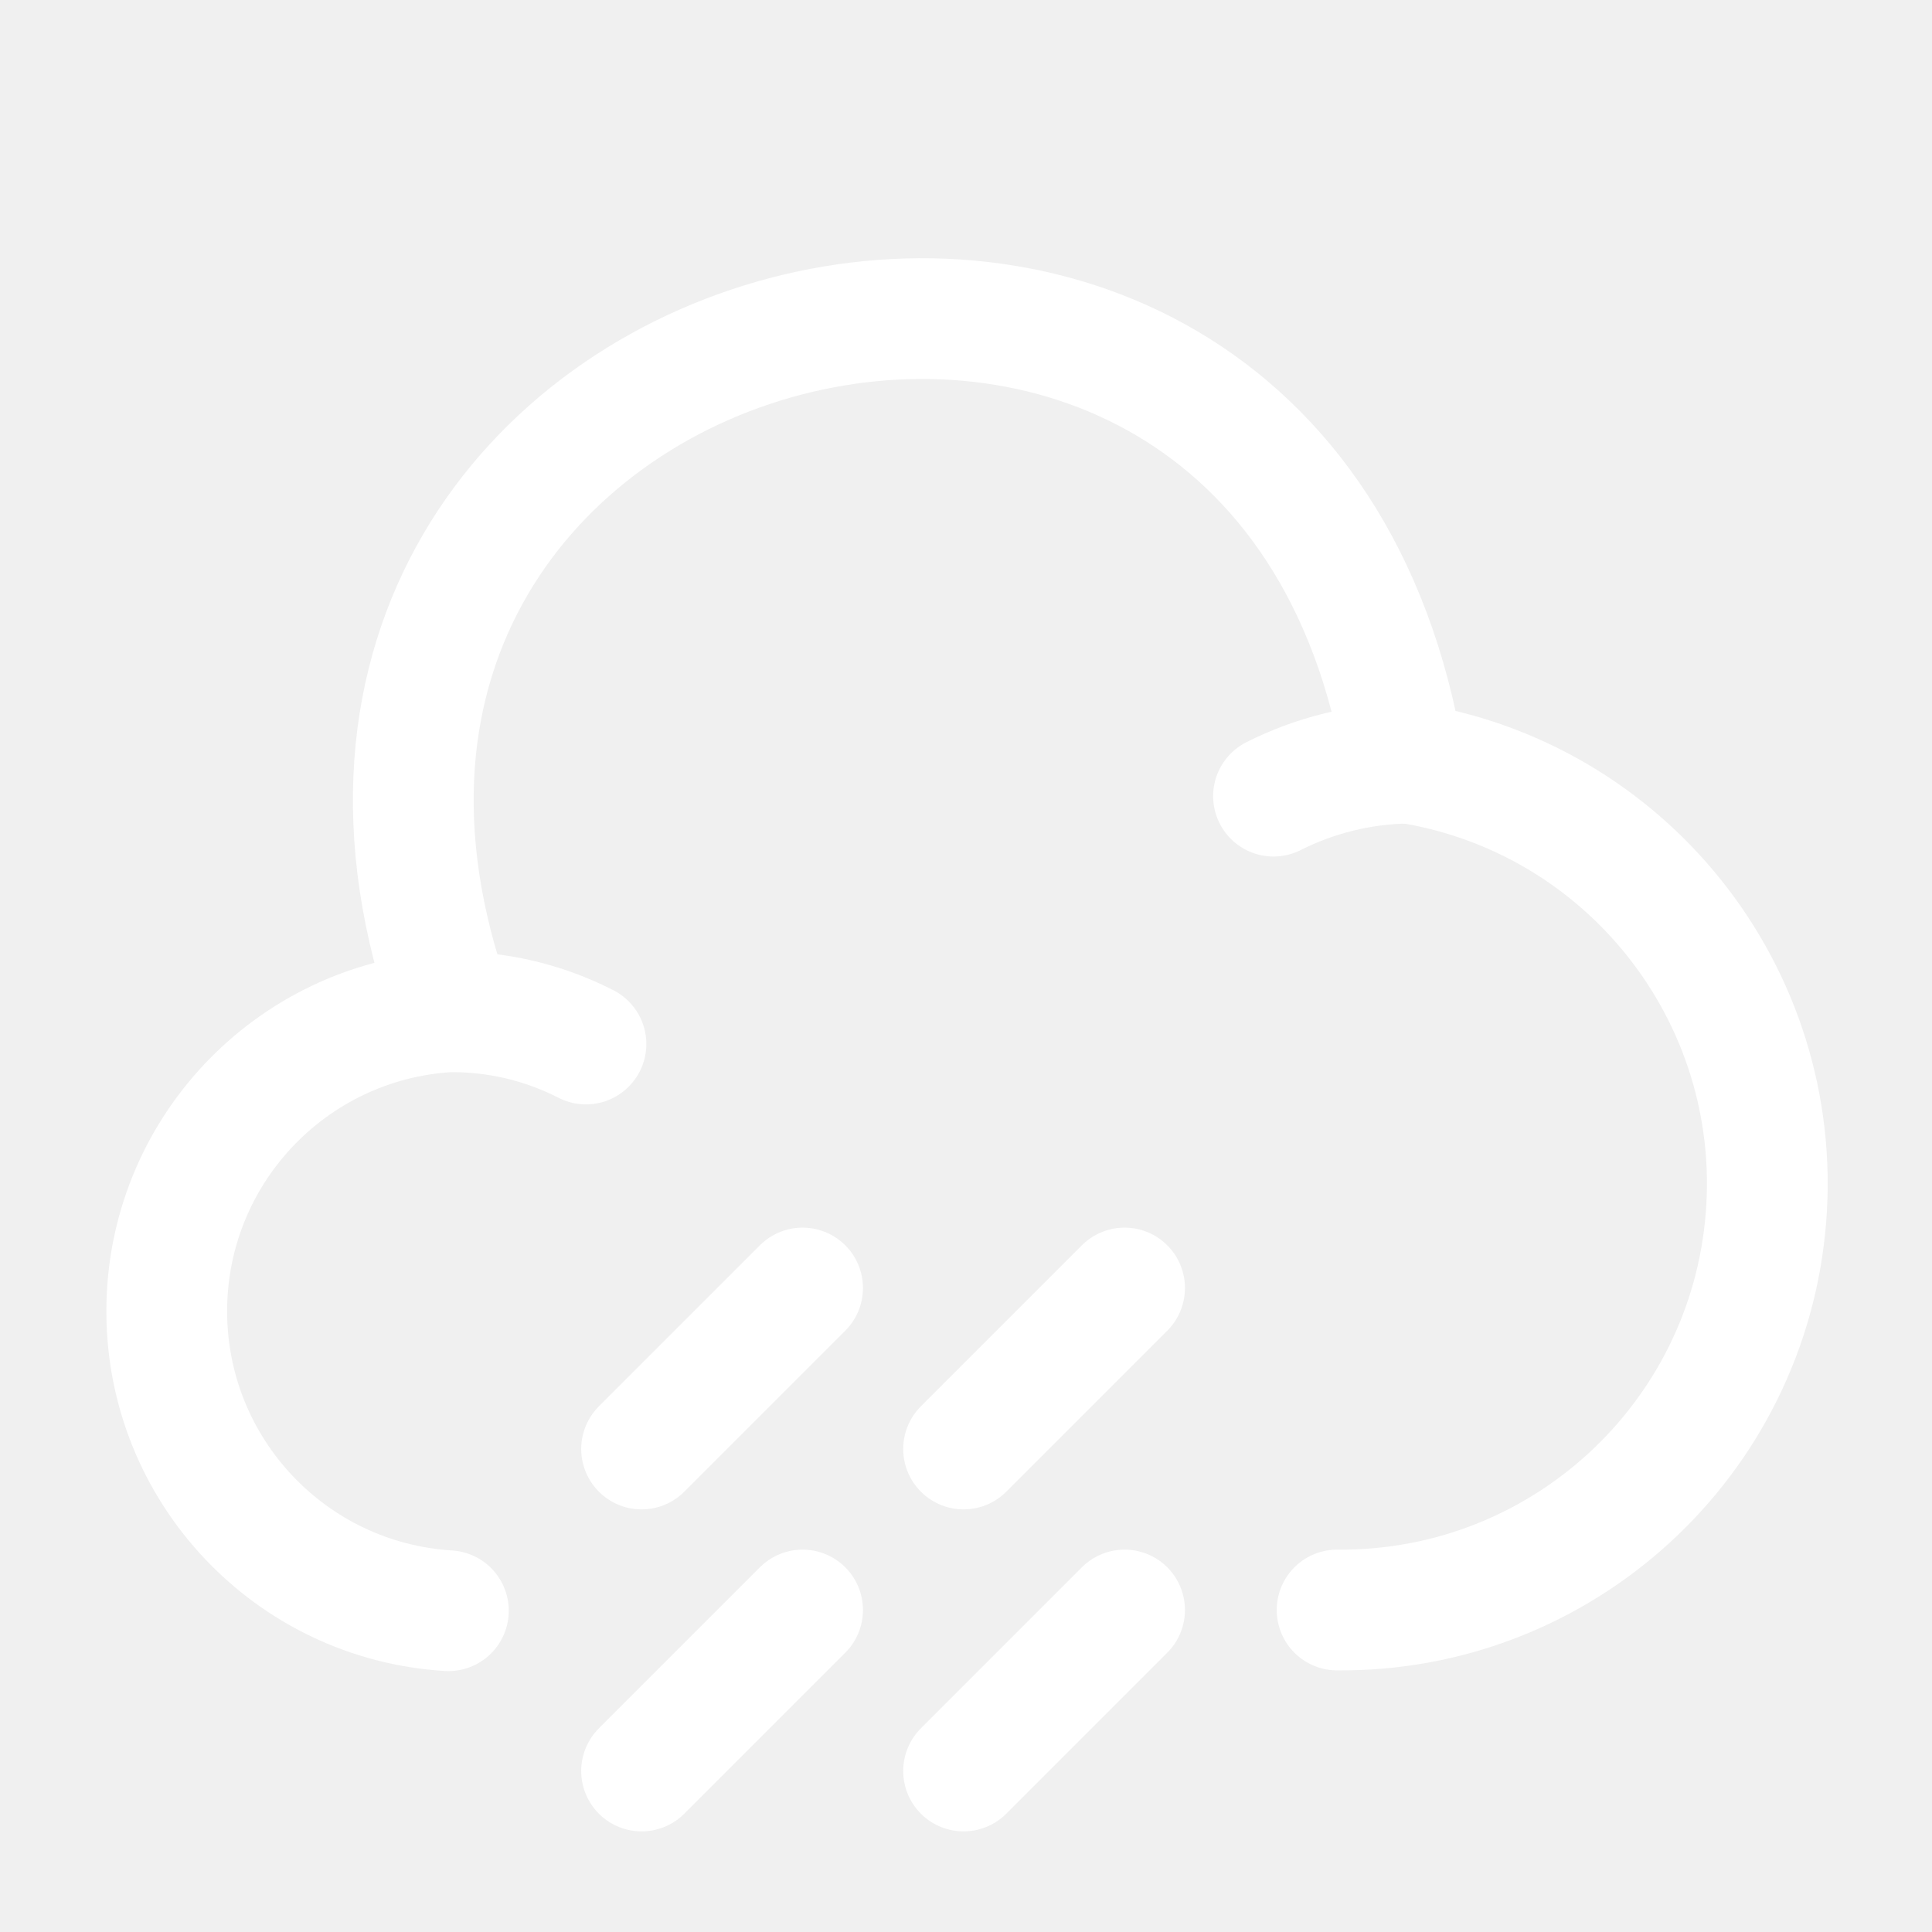
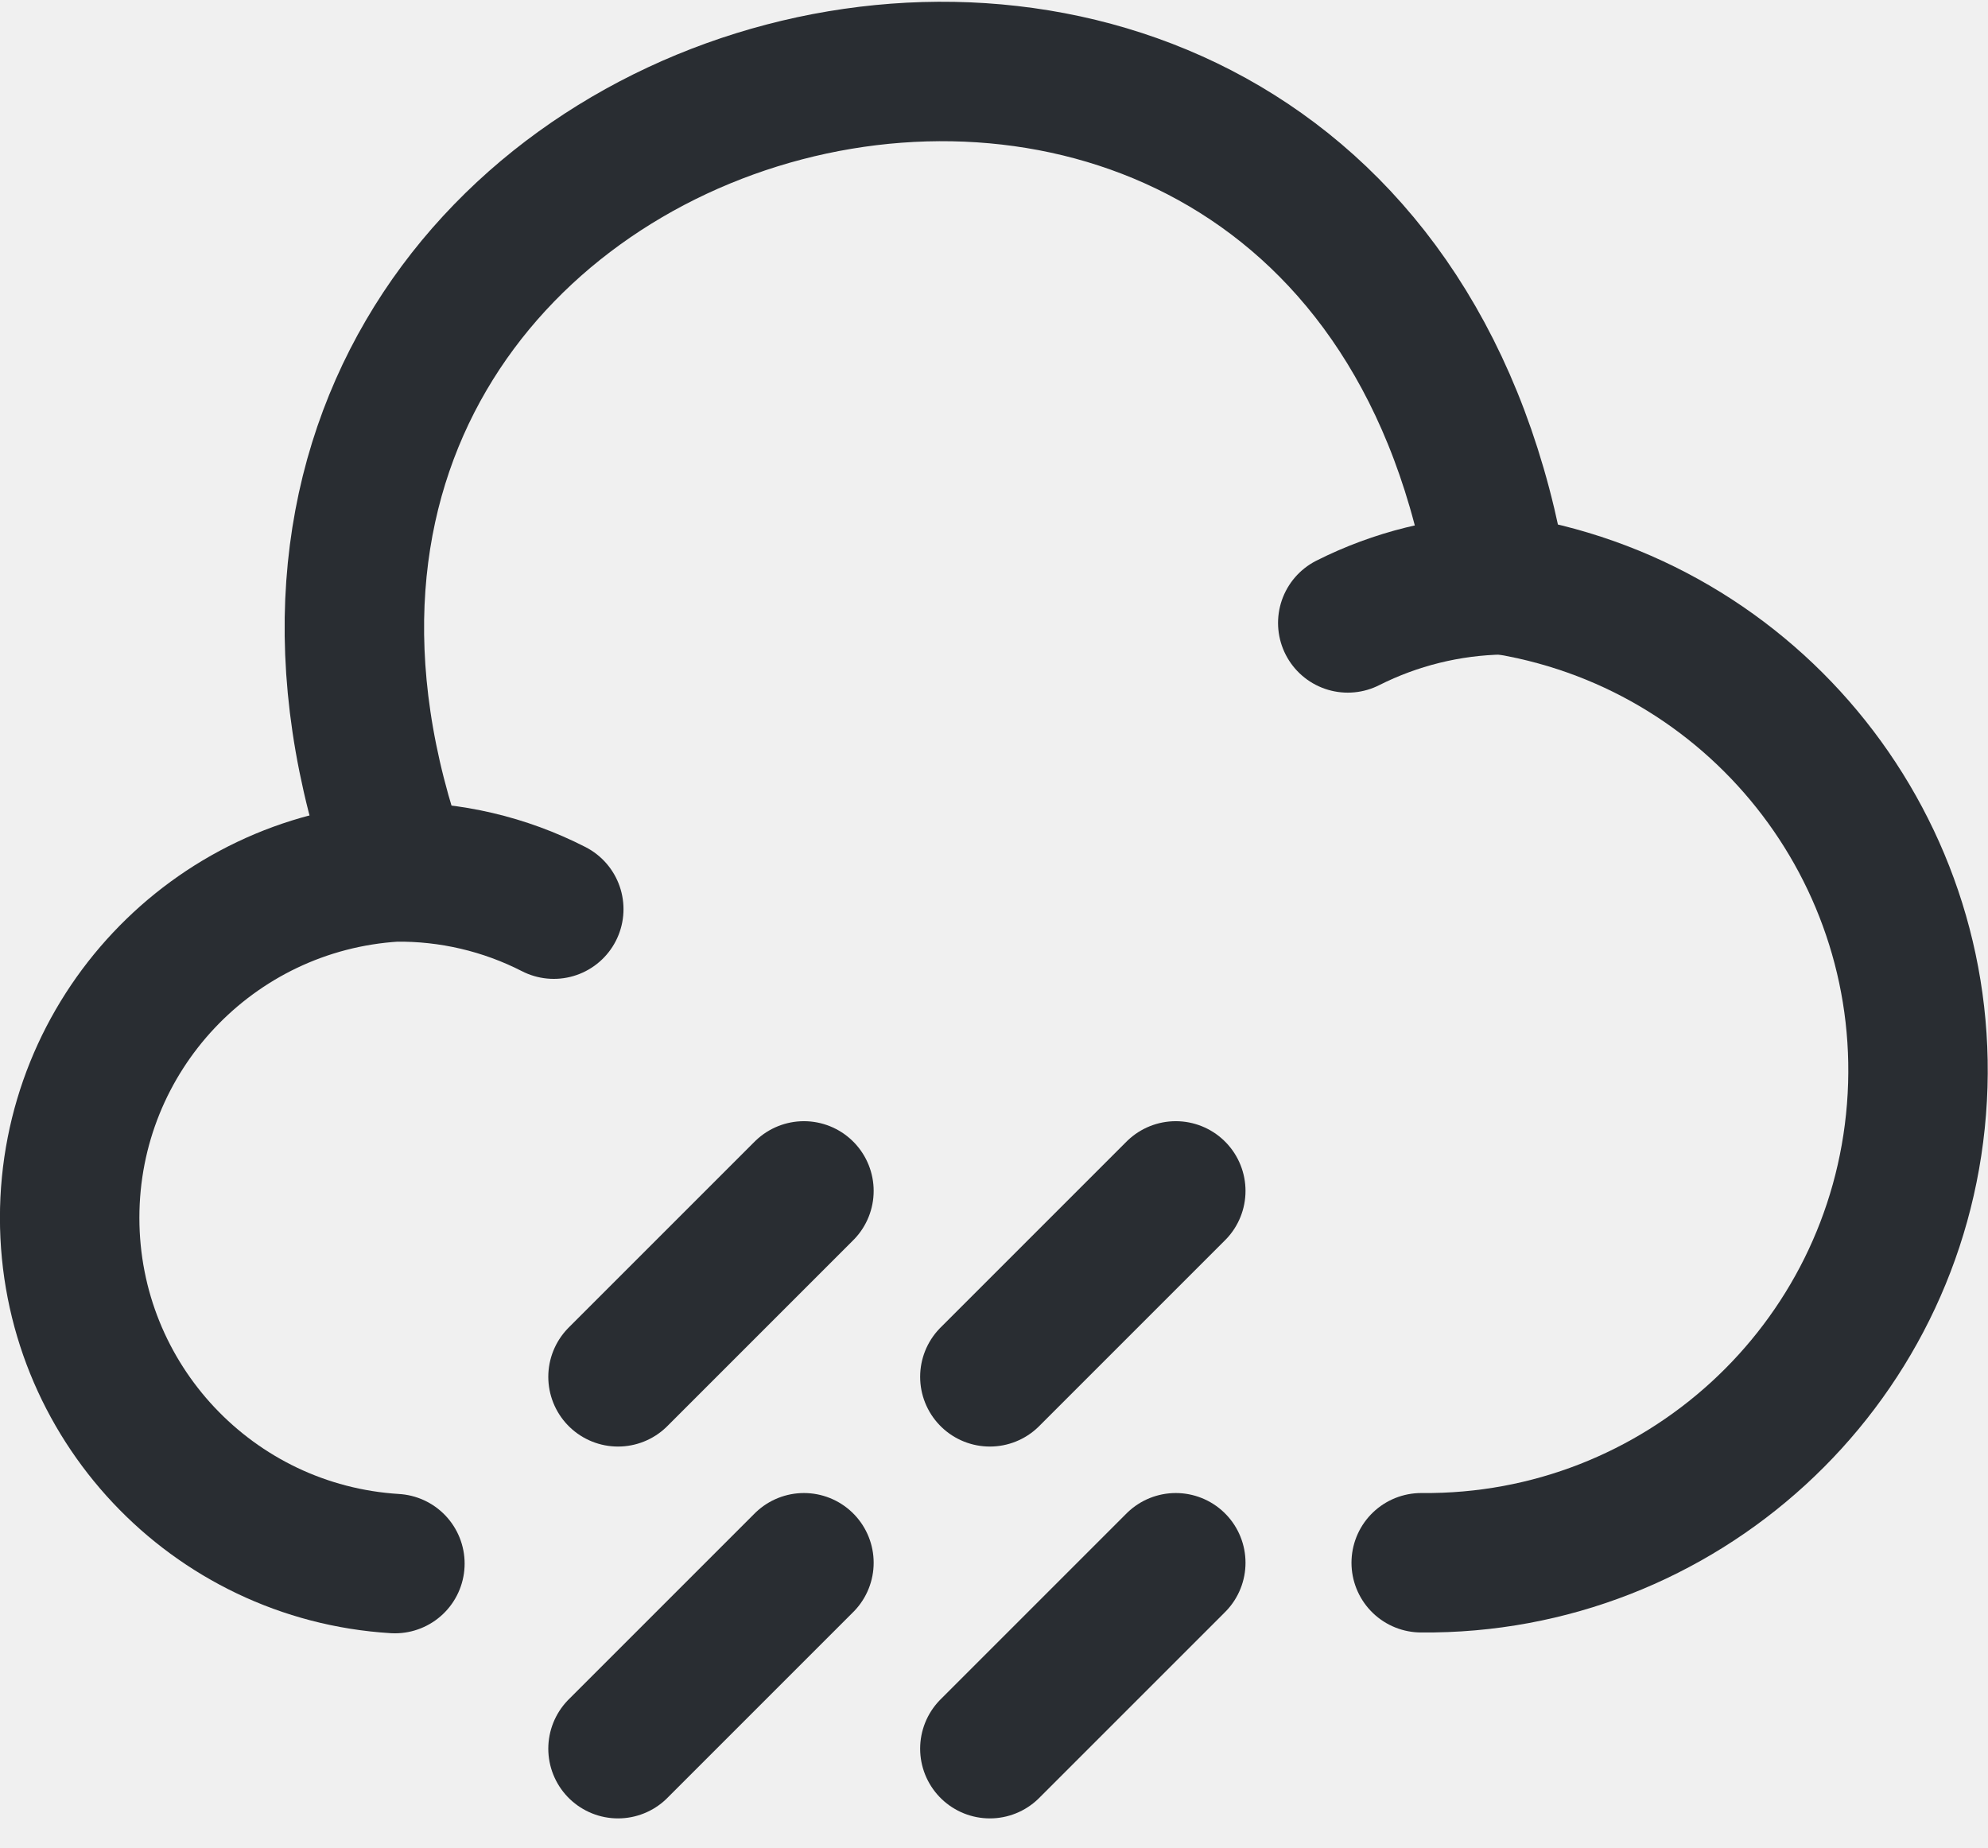
- <svg xmlns="http://www.w3.org/2000/svg" id="Vuesax_Linear_Cloud_-_Drizzle" data-name="Vuesax/Linear/Cloud - Drizzle" width="24" height="24" viewBox="0 0 24 24">
-   <g id="Group">
-     <path id="Vector" d="M11.477,16.042a5.294,5.294,0,0,0,.83-10.53C10.767-3.828-2.7-.288.487,8.6" transform="translate(5.133 3.958)" fill="none" stroke="#fff" stroke-linecap="round" stroke-linejoin="round" stroke-width="1.5" />
-     <path id="Vector-2" data-name="Vector" d="M5.2.4A3.644,3.644,0,0,0,3.491,0a3.727,3.727,0,0,0,0,7.44" transform="translate(2.079 12.569)" fill="none" stroke="#fff" stroke-linecap="round" stroke-linejoin="round" stroke-width="1.5" />
-     <path id="Vector-3" data-name="Vector" d="M0,.41A3.839,3.839,0,0,1,1.66,0" transform="translate(15.82 9.48)" fill="none" stroke="#fff" stroke-linecap="round" stroke-linejoin="round" stroke-width="1.5" />
+ <svg xmlns="http://www.w3.org/2000/svg" width="21.385" height="19.872" viewBox="0 0 21.385 19.872">
+   <g id="_11a" data-name="11a" transform="translate(-1.322 -3.189)">
+     <g id="Group">
+       <path id="Vector" d="M11.477,16.042a5.294,5.294,0,0,0,.83-10.53C10.767-3.828-2.7-.288.487,8.6" transform="translate(5.133 3.958)" fill="none" stroke="#292d32" stroke-linecap="round" stroke-linejoin="round" stroke-width="1.5" />
+       <path id="Vector-2" data-name="Vector" d="M5.2.4A3.644,3.644,0,0,0,3.491,0a3.727,3.727,0,0,0,0,7.44" transform="translate(2.079 12.569)" fill="none" stroke="#292d32" stroke-linecap="round" stroke-linejoin="round" stroke-width="1.5" />
+       <path id="Vector-3" data-name="Vector" d="M0,.41A3.839,3.839,0,0,1,1.66,0" transform="translate(15.82 9.48)" fill="none" stroke="#292d32" stroke-linecap="round" stroke-linejoin="round" stroke-width="1.5" />
+     </g>
+     <path id="Vector-4" data-name="Vector" d="M2,0,0,2" transform="translate(7.97 20)" fill="none" stroke="#292d32" stroke-linecap="round" stroke-linejoin="round" stroke-width="1.5" />
+     <path id="Vector-5" data-name="Vector" d="M2,0,0,2" transform="translate(11.97 20)" fill="none" stroke="#292d32" stroke-linecap="round" stroke-linejoin="round" stroke-width="1.5" />
+     <path id="Vector-6" data-name="Vector" d="M2,0,0,2" transform="translate(11.97 16)" fill="none" stroke="#292d32" stroke-linecap="round" stroke-linejoin="round" stroke-width="1.5" />
+     <path id="Vector-7" data-name="Vector" d="M2,0,0,2" transform="translate(7.97 16)" fill="none" stroke="#292d32" stroke-linecap="round" stroke-linejoin="round" stroke-width="1.5" />
  </g>
-   <path id="Vector-4" data-name="Vector" d="M2,0,0,2" transform="translate(7.97 20)" fill="none" stroke="#fff" stroke-linecap="round" stroke-linejoin="round" stroke-width="1.5" />
-   <path id="Vector-5" data-name="Vector" d="M2,0,0,2" transform="translate(11.97 20)" fill="none" stroke="#fff" stroke-linecap="round" stroke-linejoin="round" stroke-width="1.5" />
-   <path id="Vector-6" data-name="Vector" d="M2,0,0,2" transform="translate(11.97 16)" fill="none" stroke="#fff" stroke-linecap="round" stroke-linejoin="round" stroke-width="1.5" />
-   <path id="Vector-7" data-name="Vector" d="M2,0,0,2" transform="translate(7.97 16)" fill="none" stroke="#fff" stroke-linecap="round" stroke-linejoin="round" stroke-width="1.5" />
</svg>
